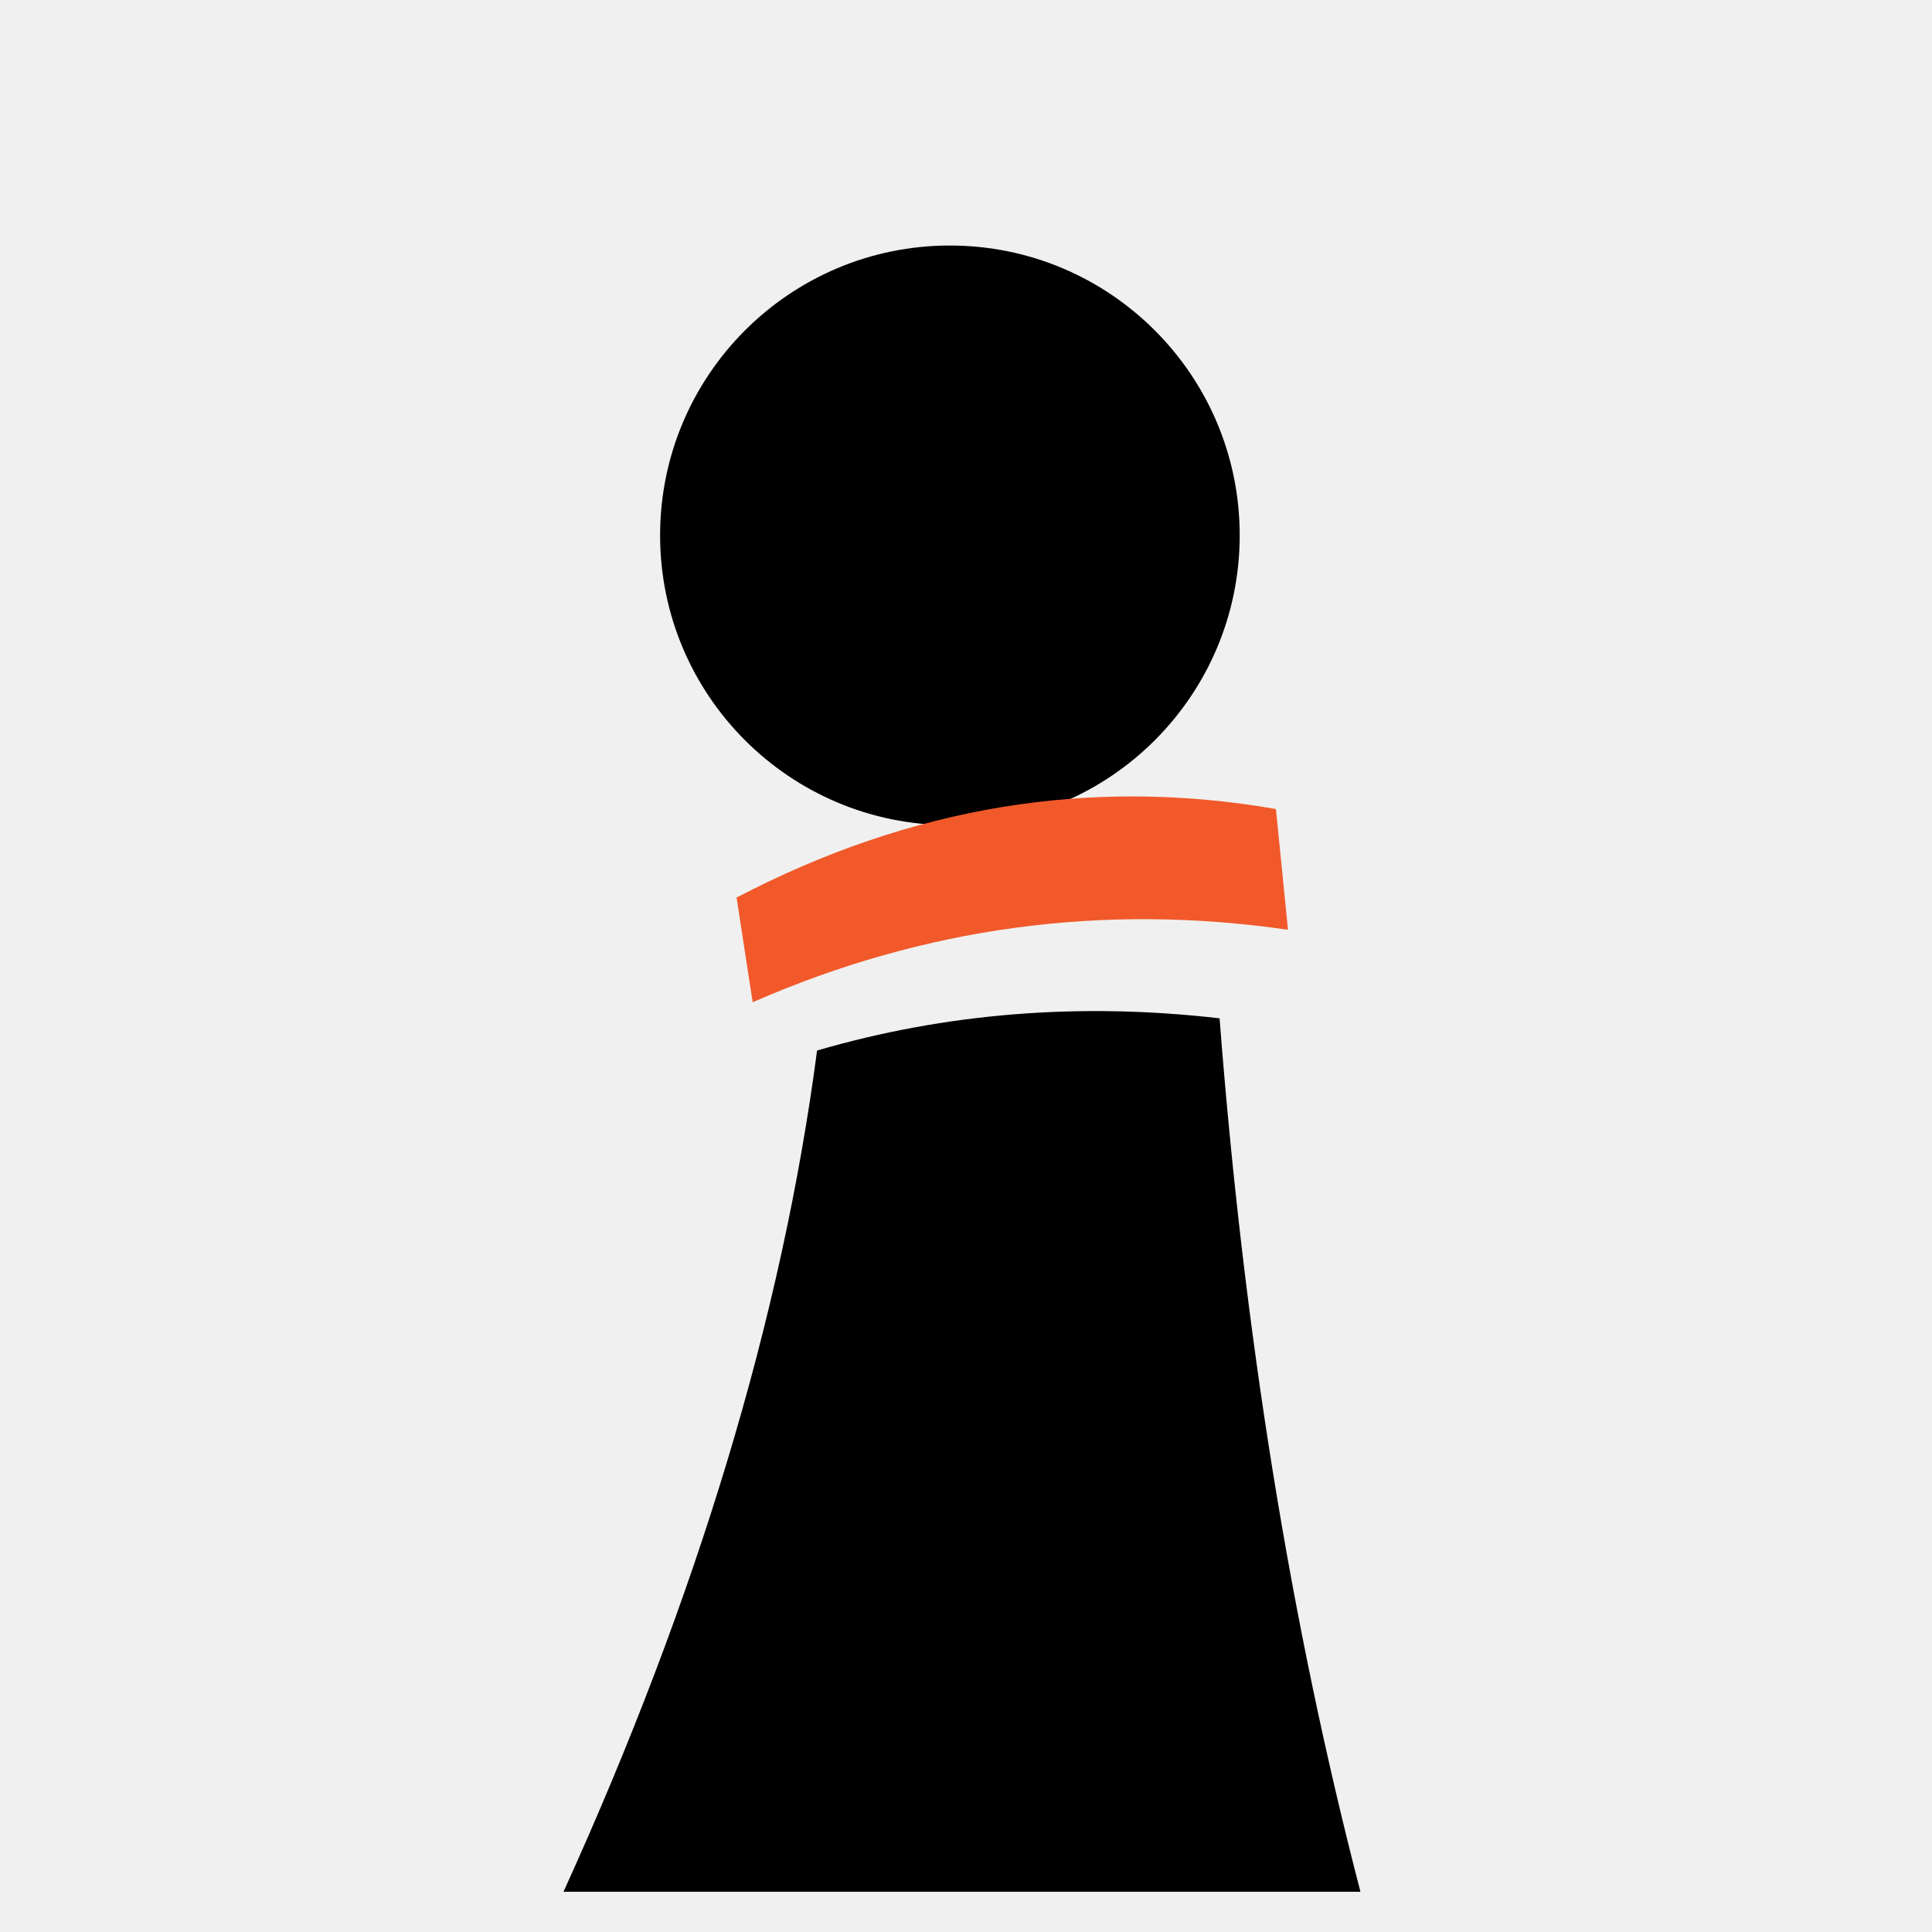
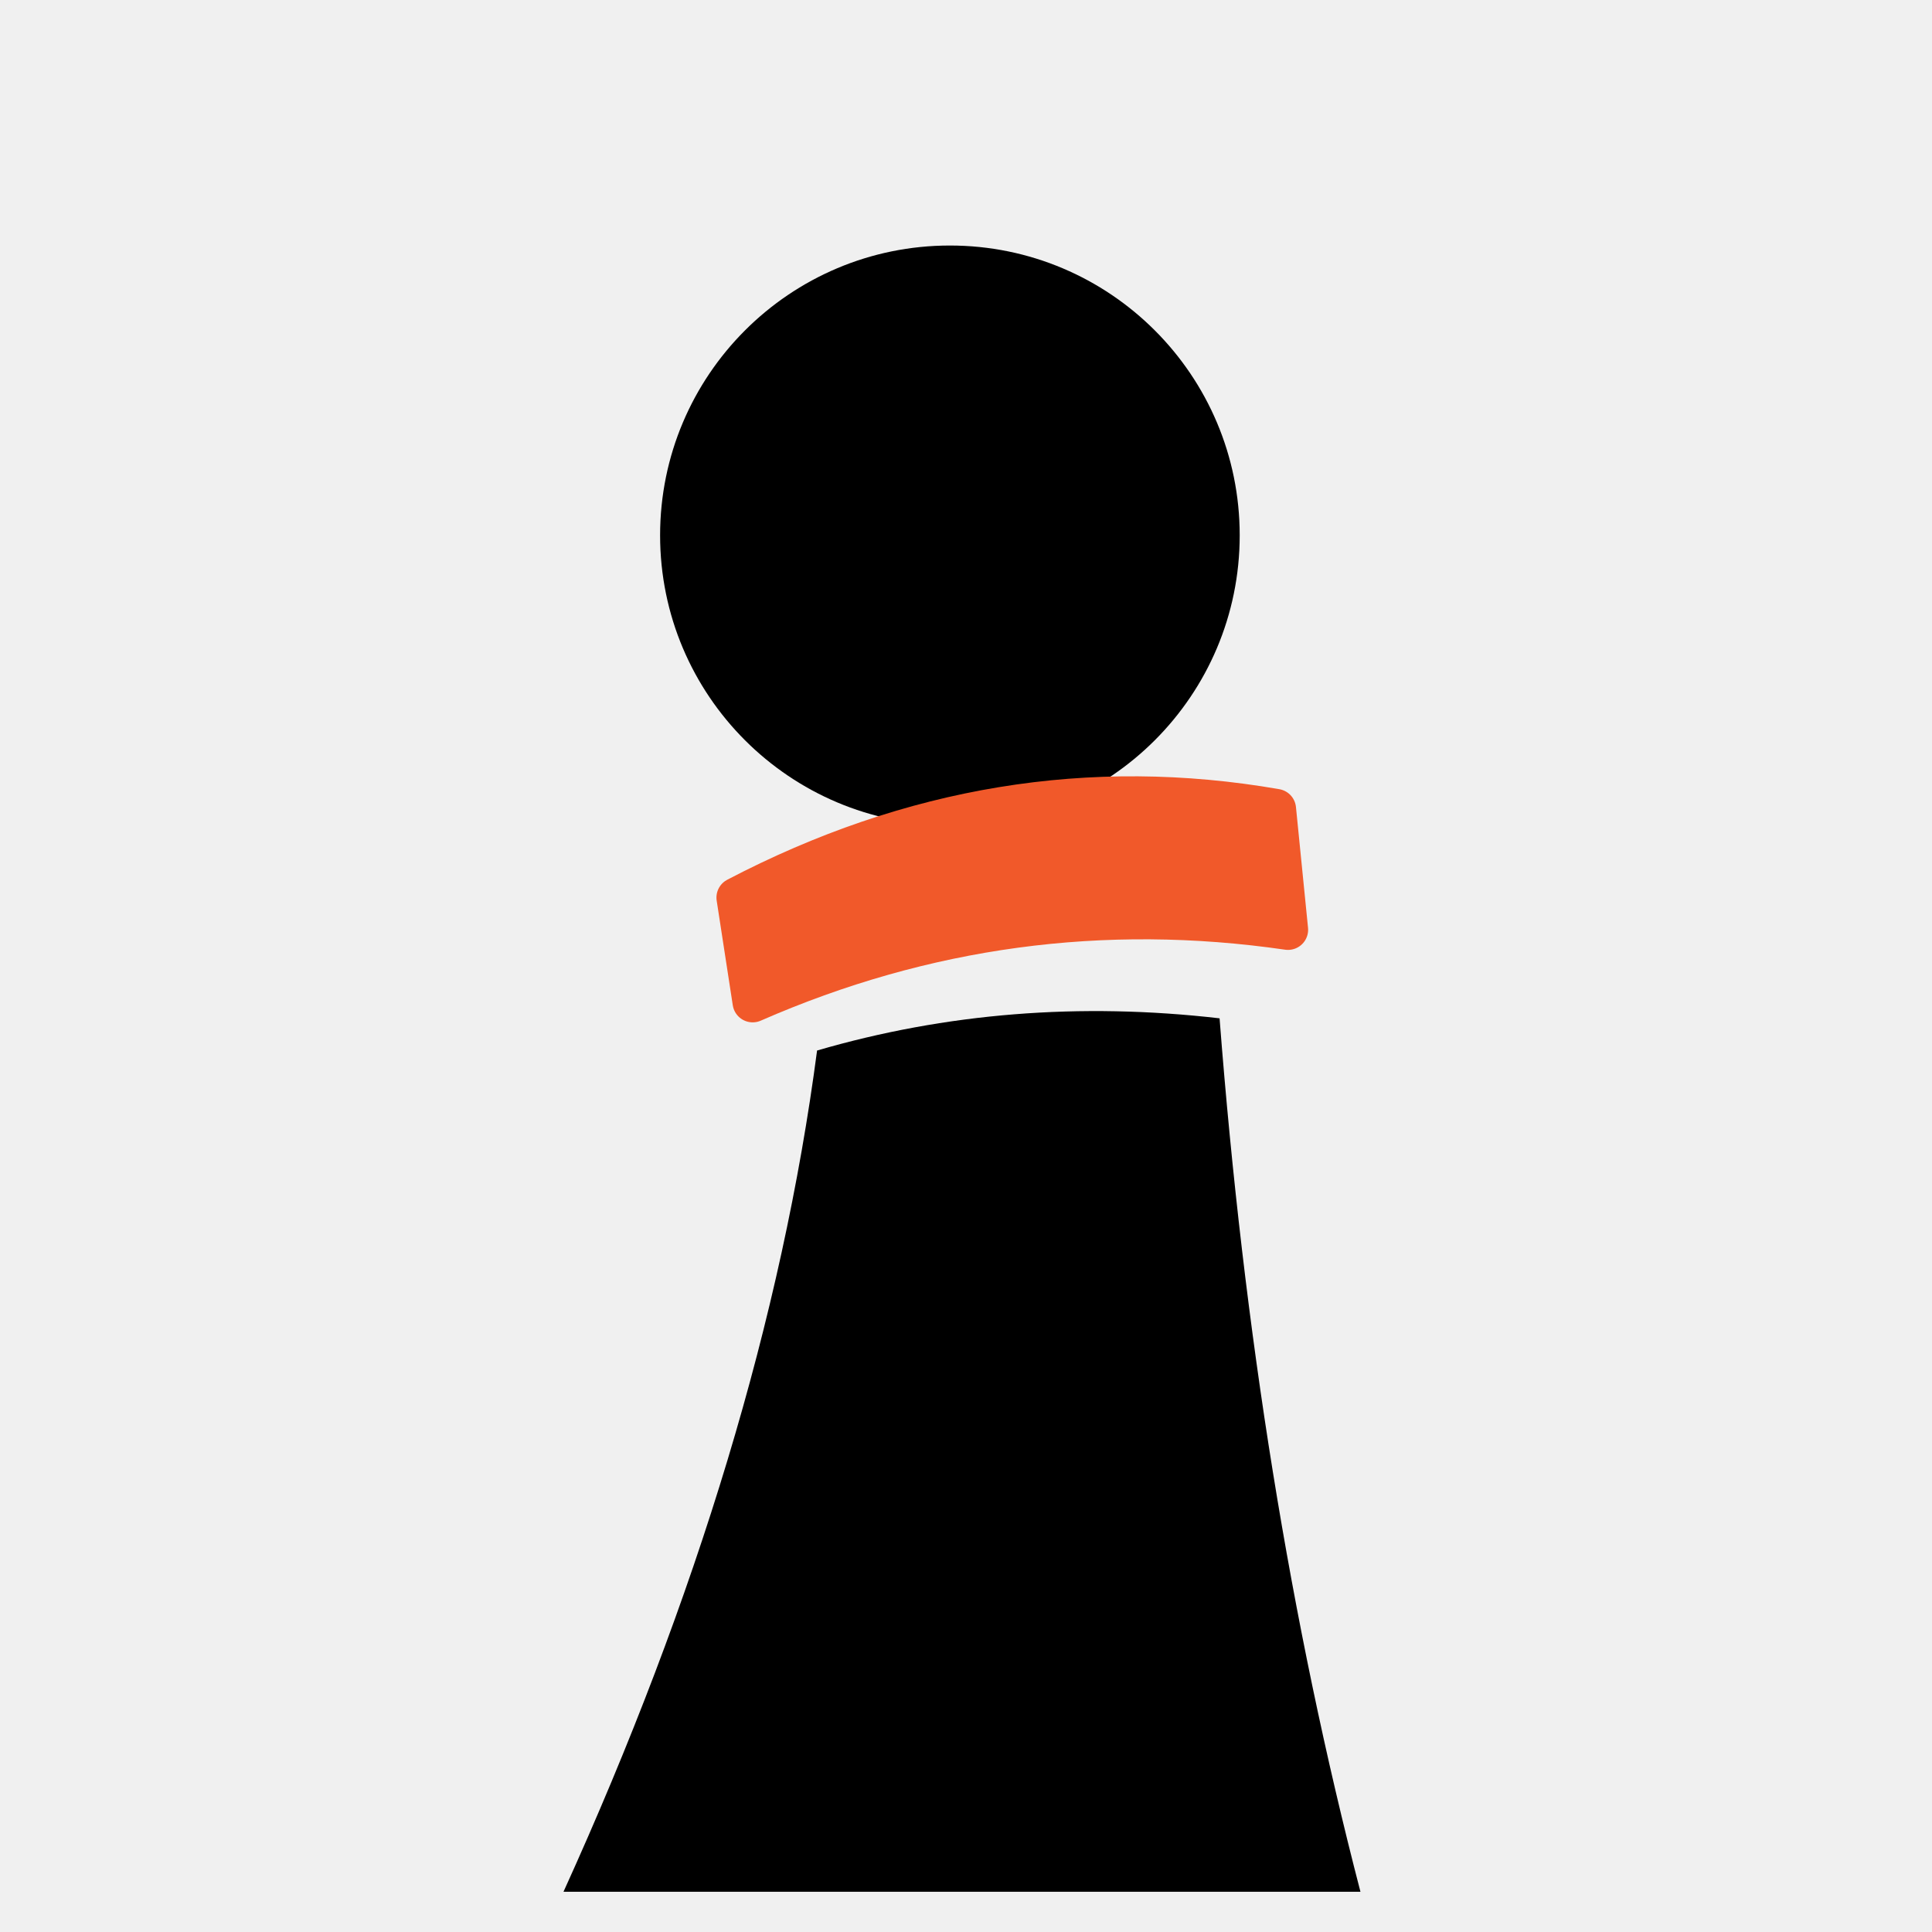
<svg xmlns="http://www.w3.org/2000/svg" viewBox="-90 0 480 480" role="img" aria-label="Chathuram pawn mascot">
  <defs>
    <mask id="f-pawn-h" maskUnits="userSpaceOnUse" x="-200" y="-40" width="700" height="620">
      <rect x="-200" y="-40" width="700" height="620" fill="#fff" />
    </mask>
  </defs>
  <g fill="#000" mask="url(#f-pawn-h)">
    <circle cx="146" cy="133" r="72" />
  </g>
-   <path d="M93 223 Q158 189 227 201 L230 231 Q161 221 97 249 Z" fill="#f1592a" />
+   <path d="M93 223 Q158 189 227 201 L230 231 Q161 221 97 249 Z" fill="#f1592a" stroke="#f1592a" stroke-width="10" stroke-linejoin="round" />
  <path d="M113 261 Q161 247 213 253 Q222 370 248 470 L50 470 Q100 360 113 261 Z" fill="#000" />
</svg>
